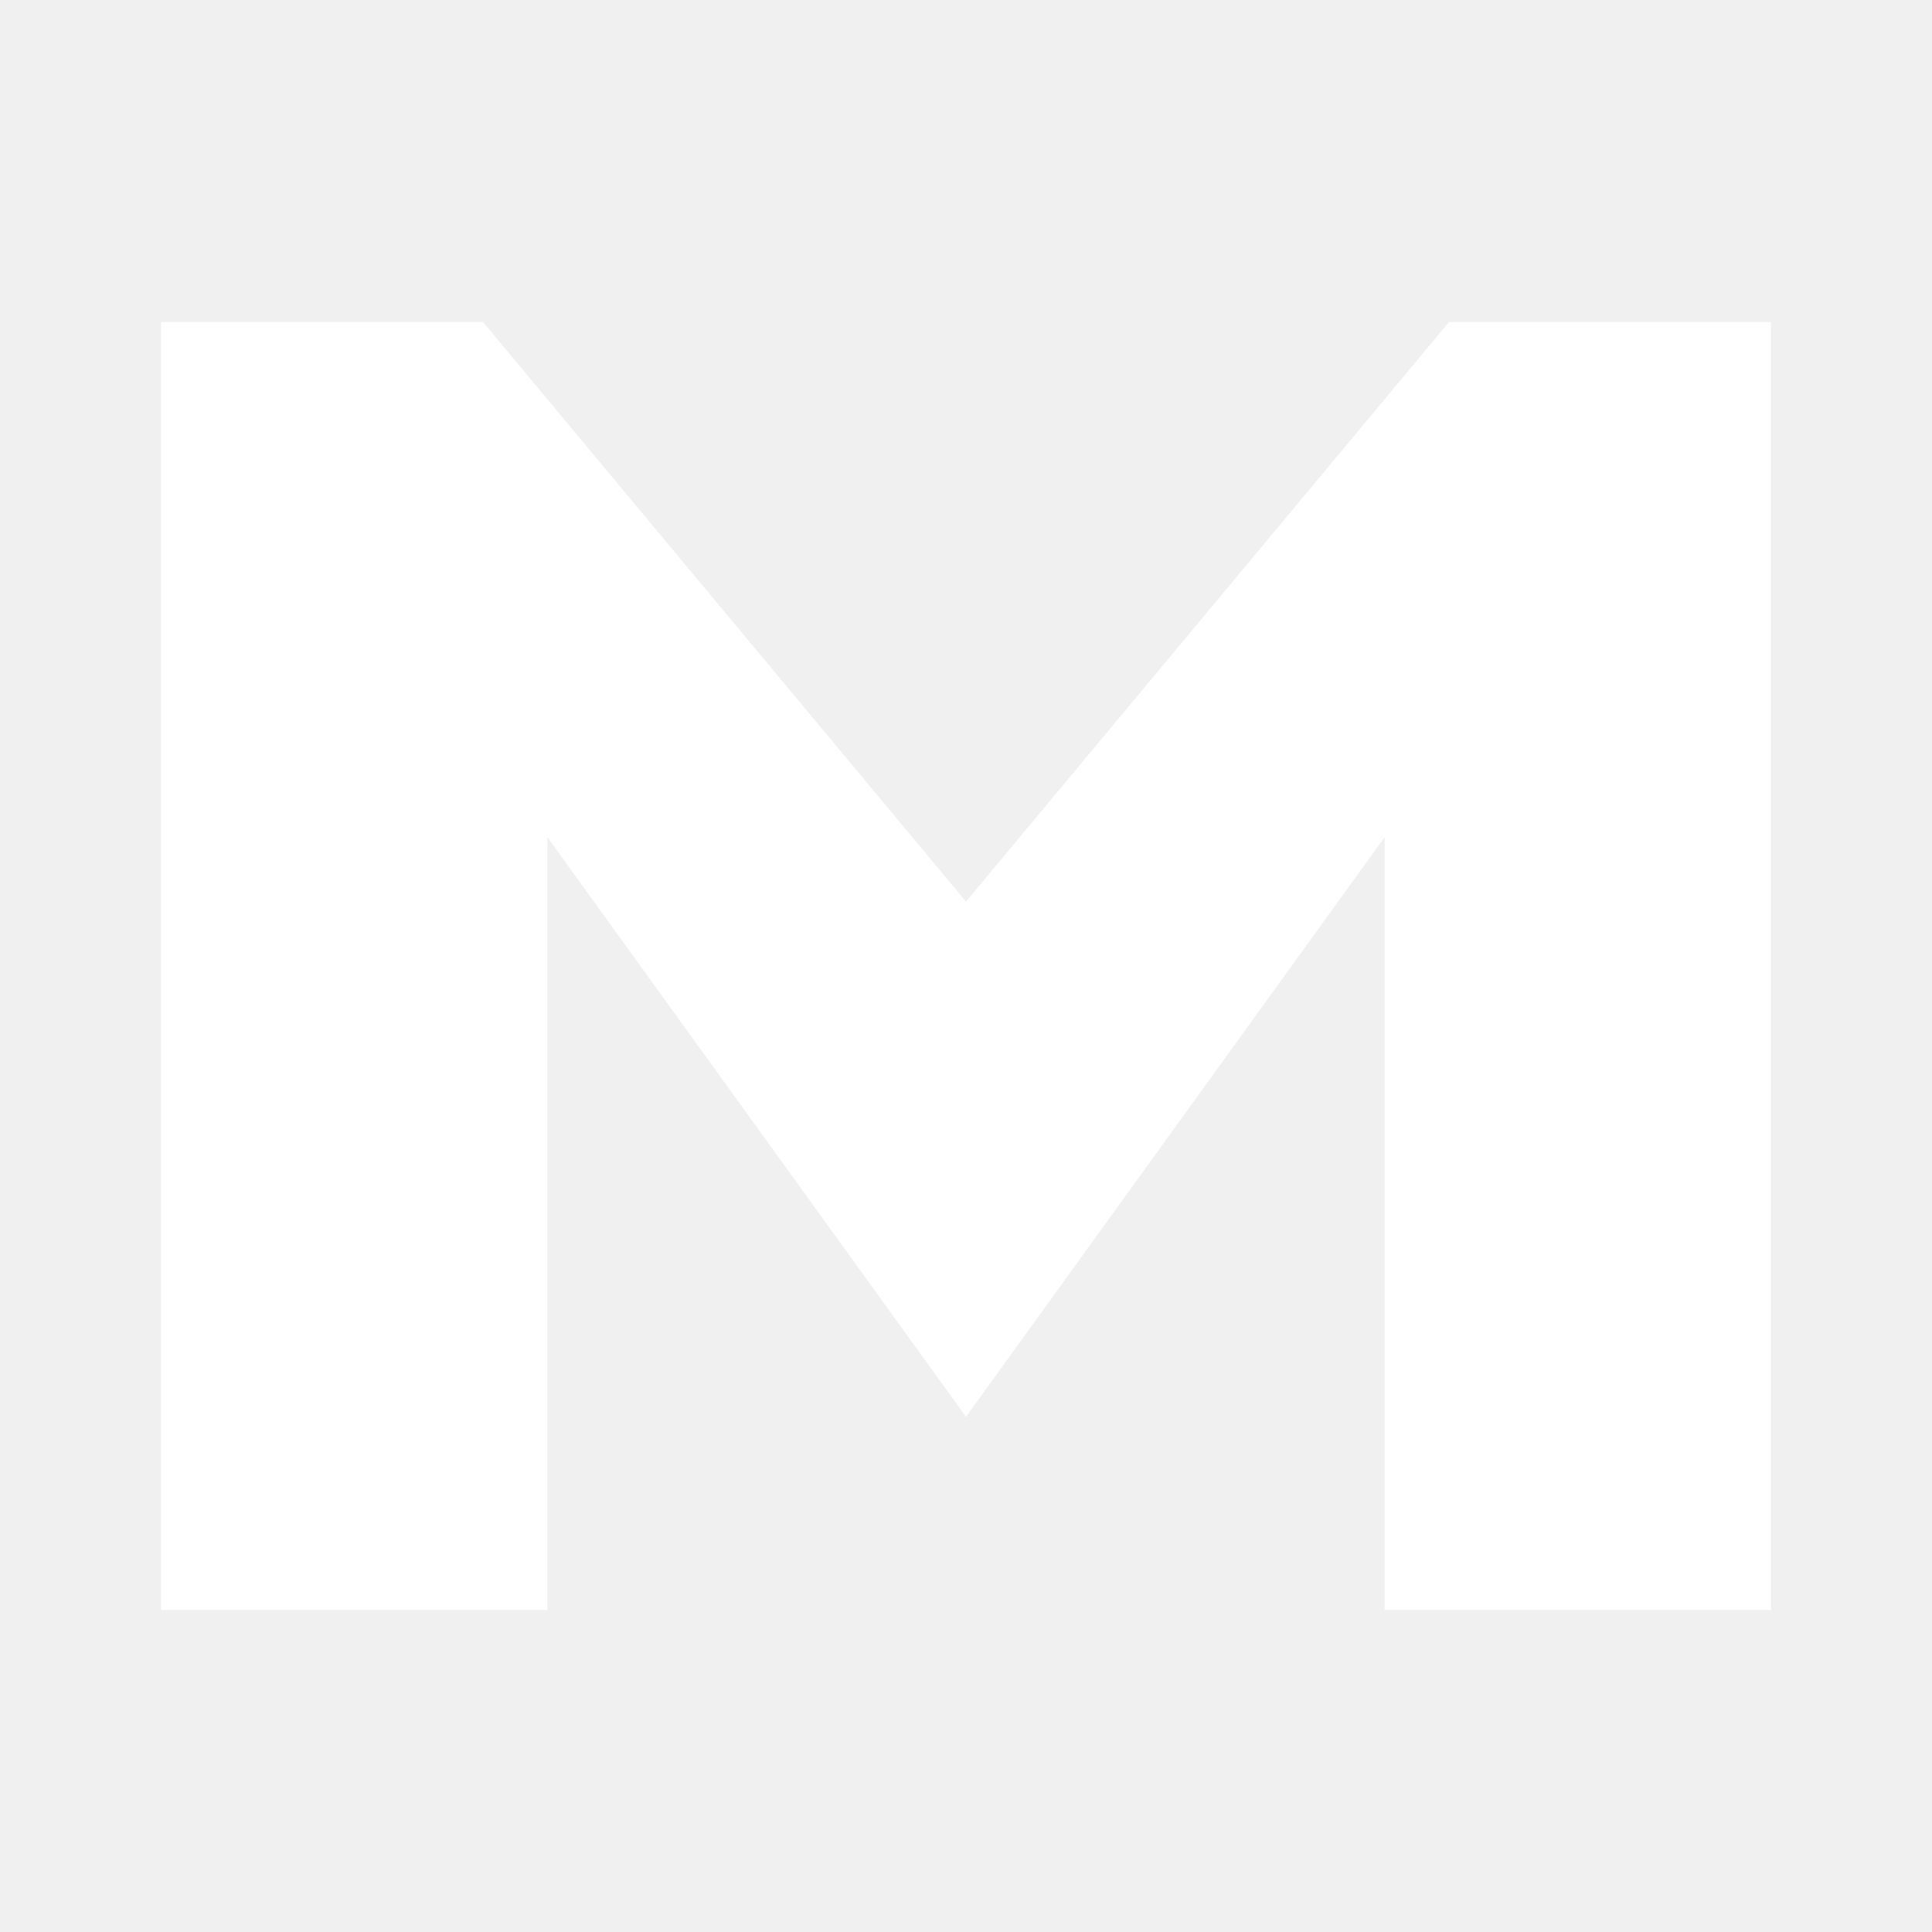
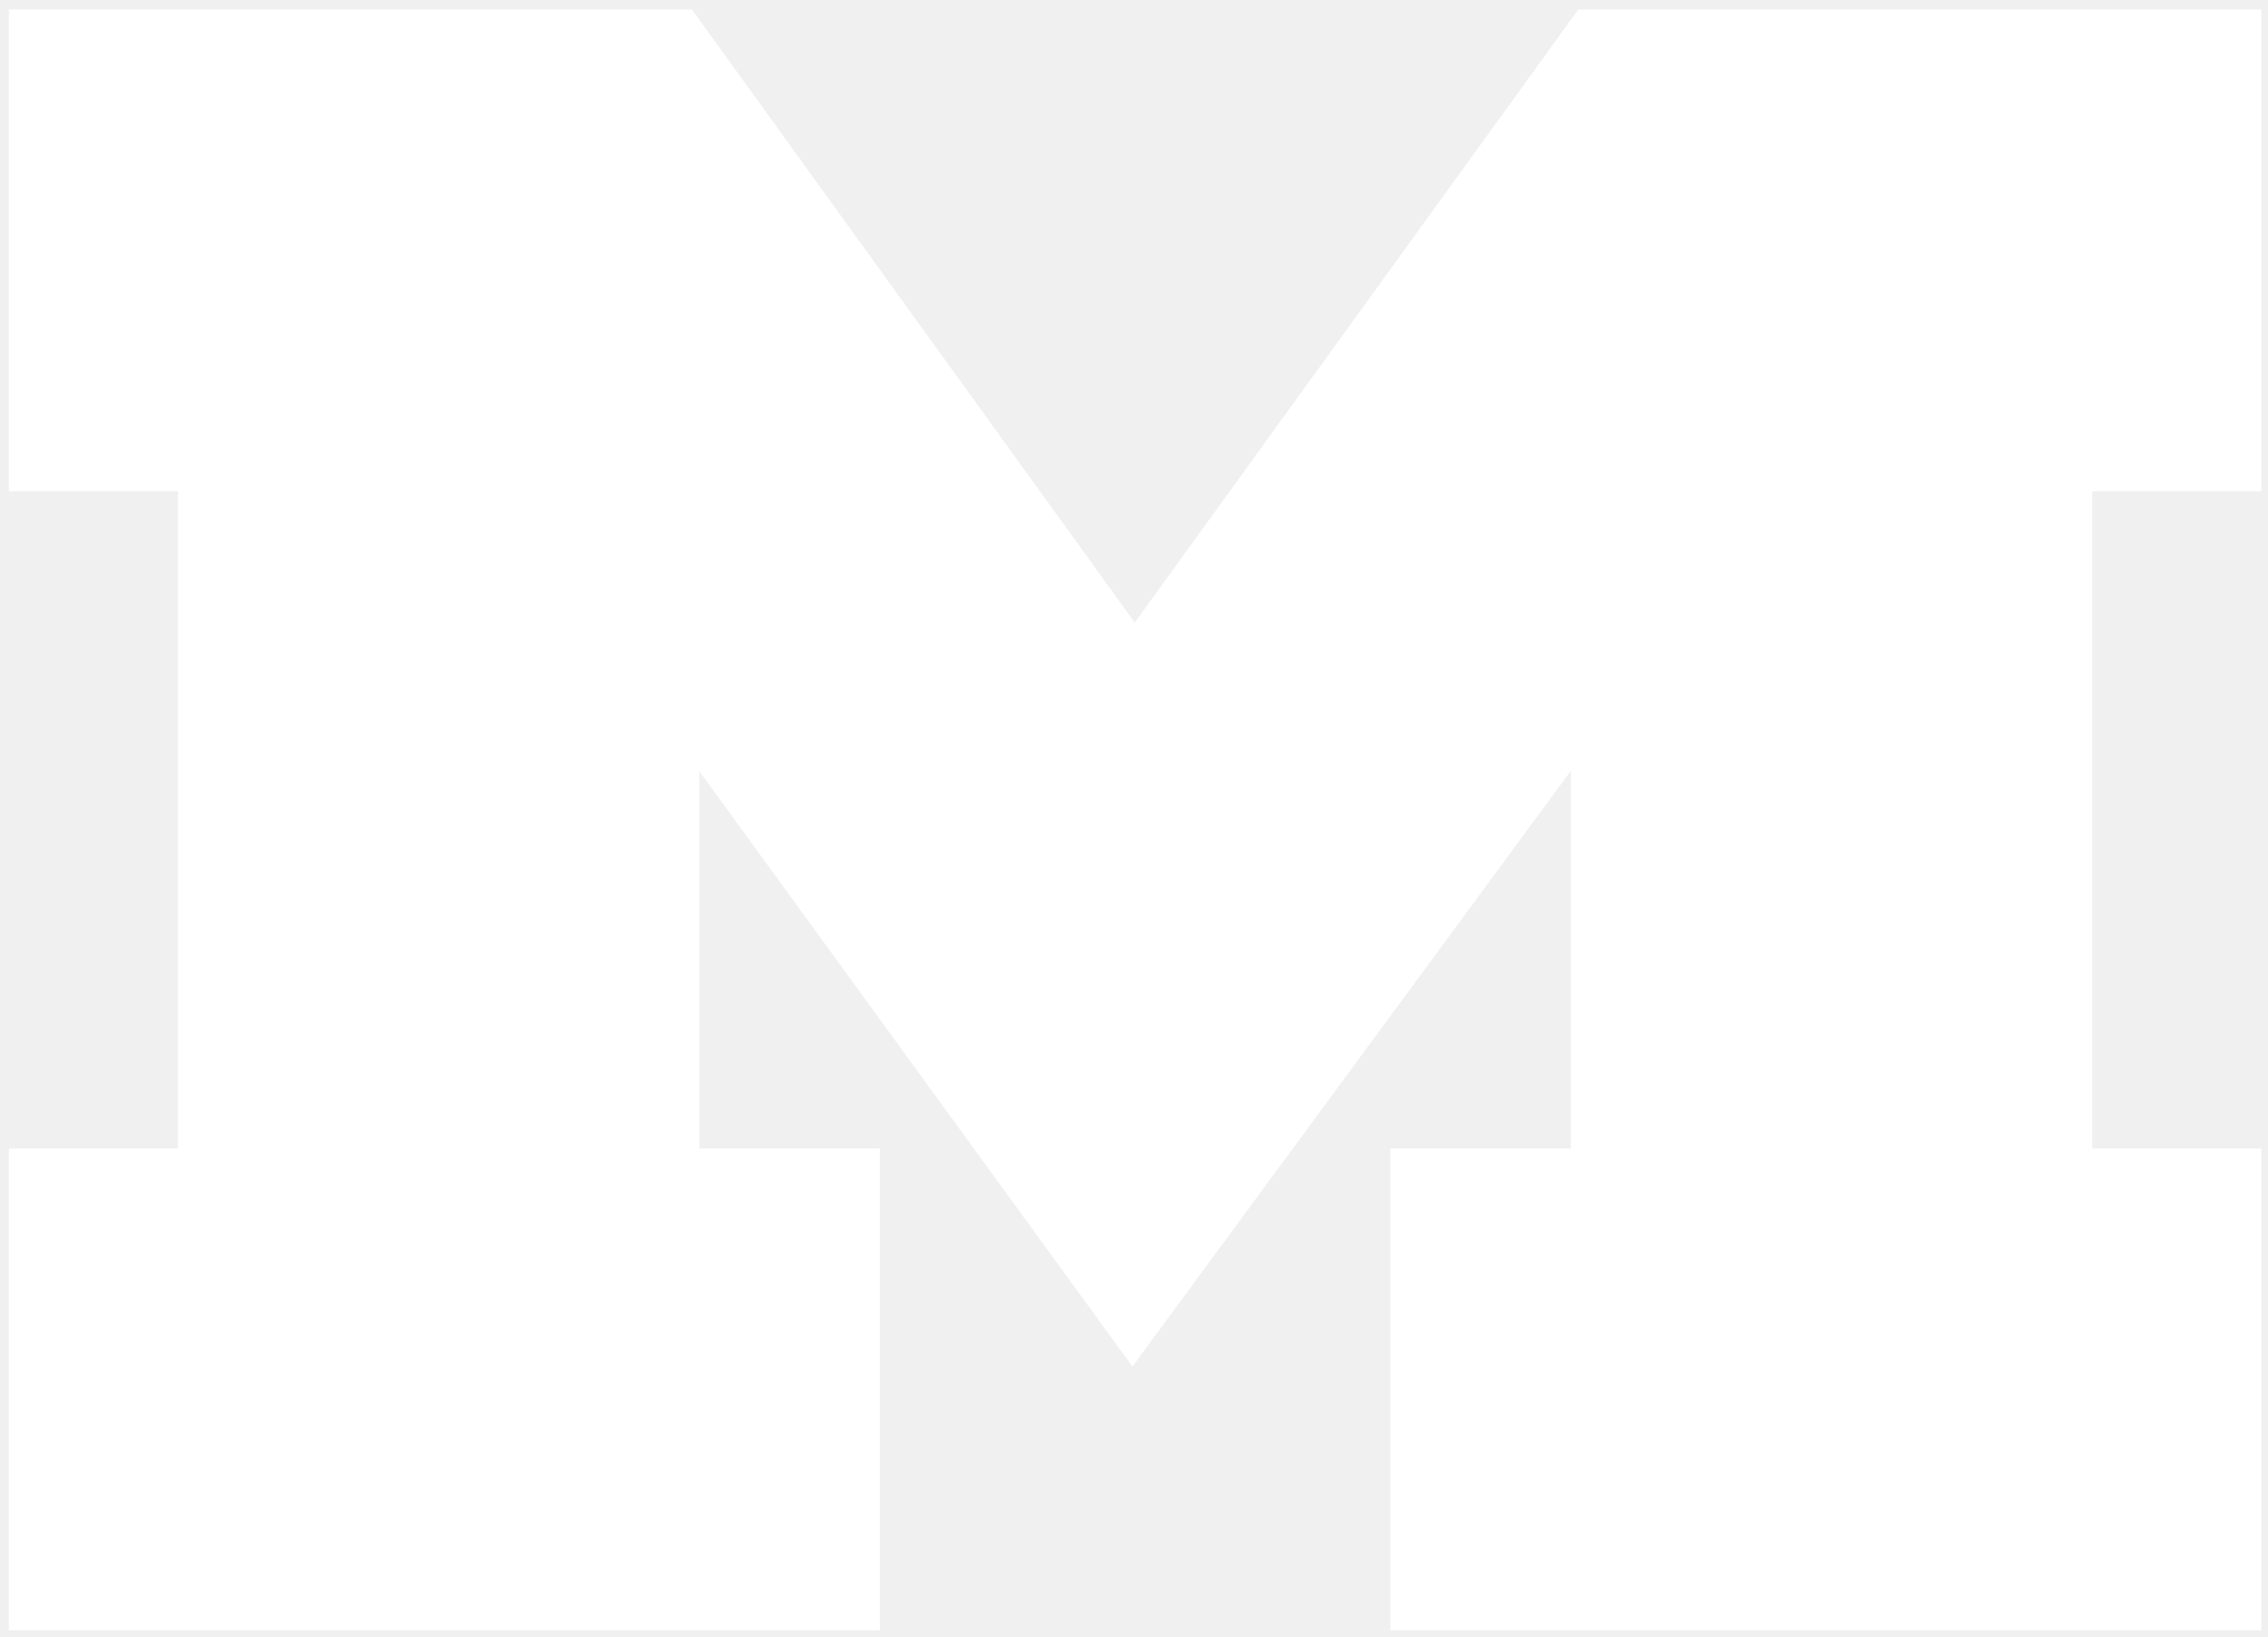
- <svg xmlns="http://www.w3.org/2000/svg" viewBox="0 0 60 60" fill="white">
-   <path d="M0 0h60v60H0z" fill="none" />
-   <path d="M5 10h10l15 18 15-18h10v40h-12V26L30 44 17 26v24H5V10z" fill="white" />
+ <svg xmlns="http://www.w3.org/2000/svg" height="212.39" viewBox="0 0 294.328 212.391" width="294.33">
+   <g transform="matrix(1.25 0 0 -1.25 -123.87 786.33)">
+     <g transform="matrix(2.5 0 0 2.5 -323.12 -814.35)">
+       <path d="m234.43 576.97-18.42-25.467-18.389 25.467h-28.368v-20.011h7.027v-27.304h-7.027v-20.01h36.173v20.01h-7.495v15.67l17.982-24.726 18.207 24.747v-15.691h-7.495v-20.01h36.173v20.01h-7.027v27.304h7.027v20.011h-28.368z" fill="#FFFFFF" />
+       <path d="m261.29 558.47v16.998h-26.092l-19.191-26.532-19.157 26.532h-26.092v-16.998h7.027v-30.317h-7.027v-16.998h33.161v16.998h-7.496v21.807l19.495-26.806 19.707 26.785v-21.786h-7.495v-16.998h33.16v16.998h-7.027v30.317h7.027" fill="#FFFFFF" />
+     </g>
+   </g>
</svg>
